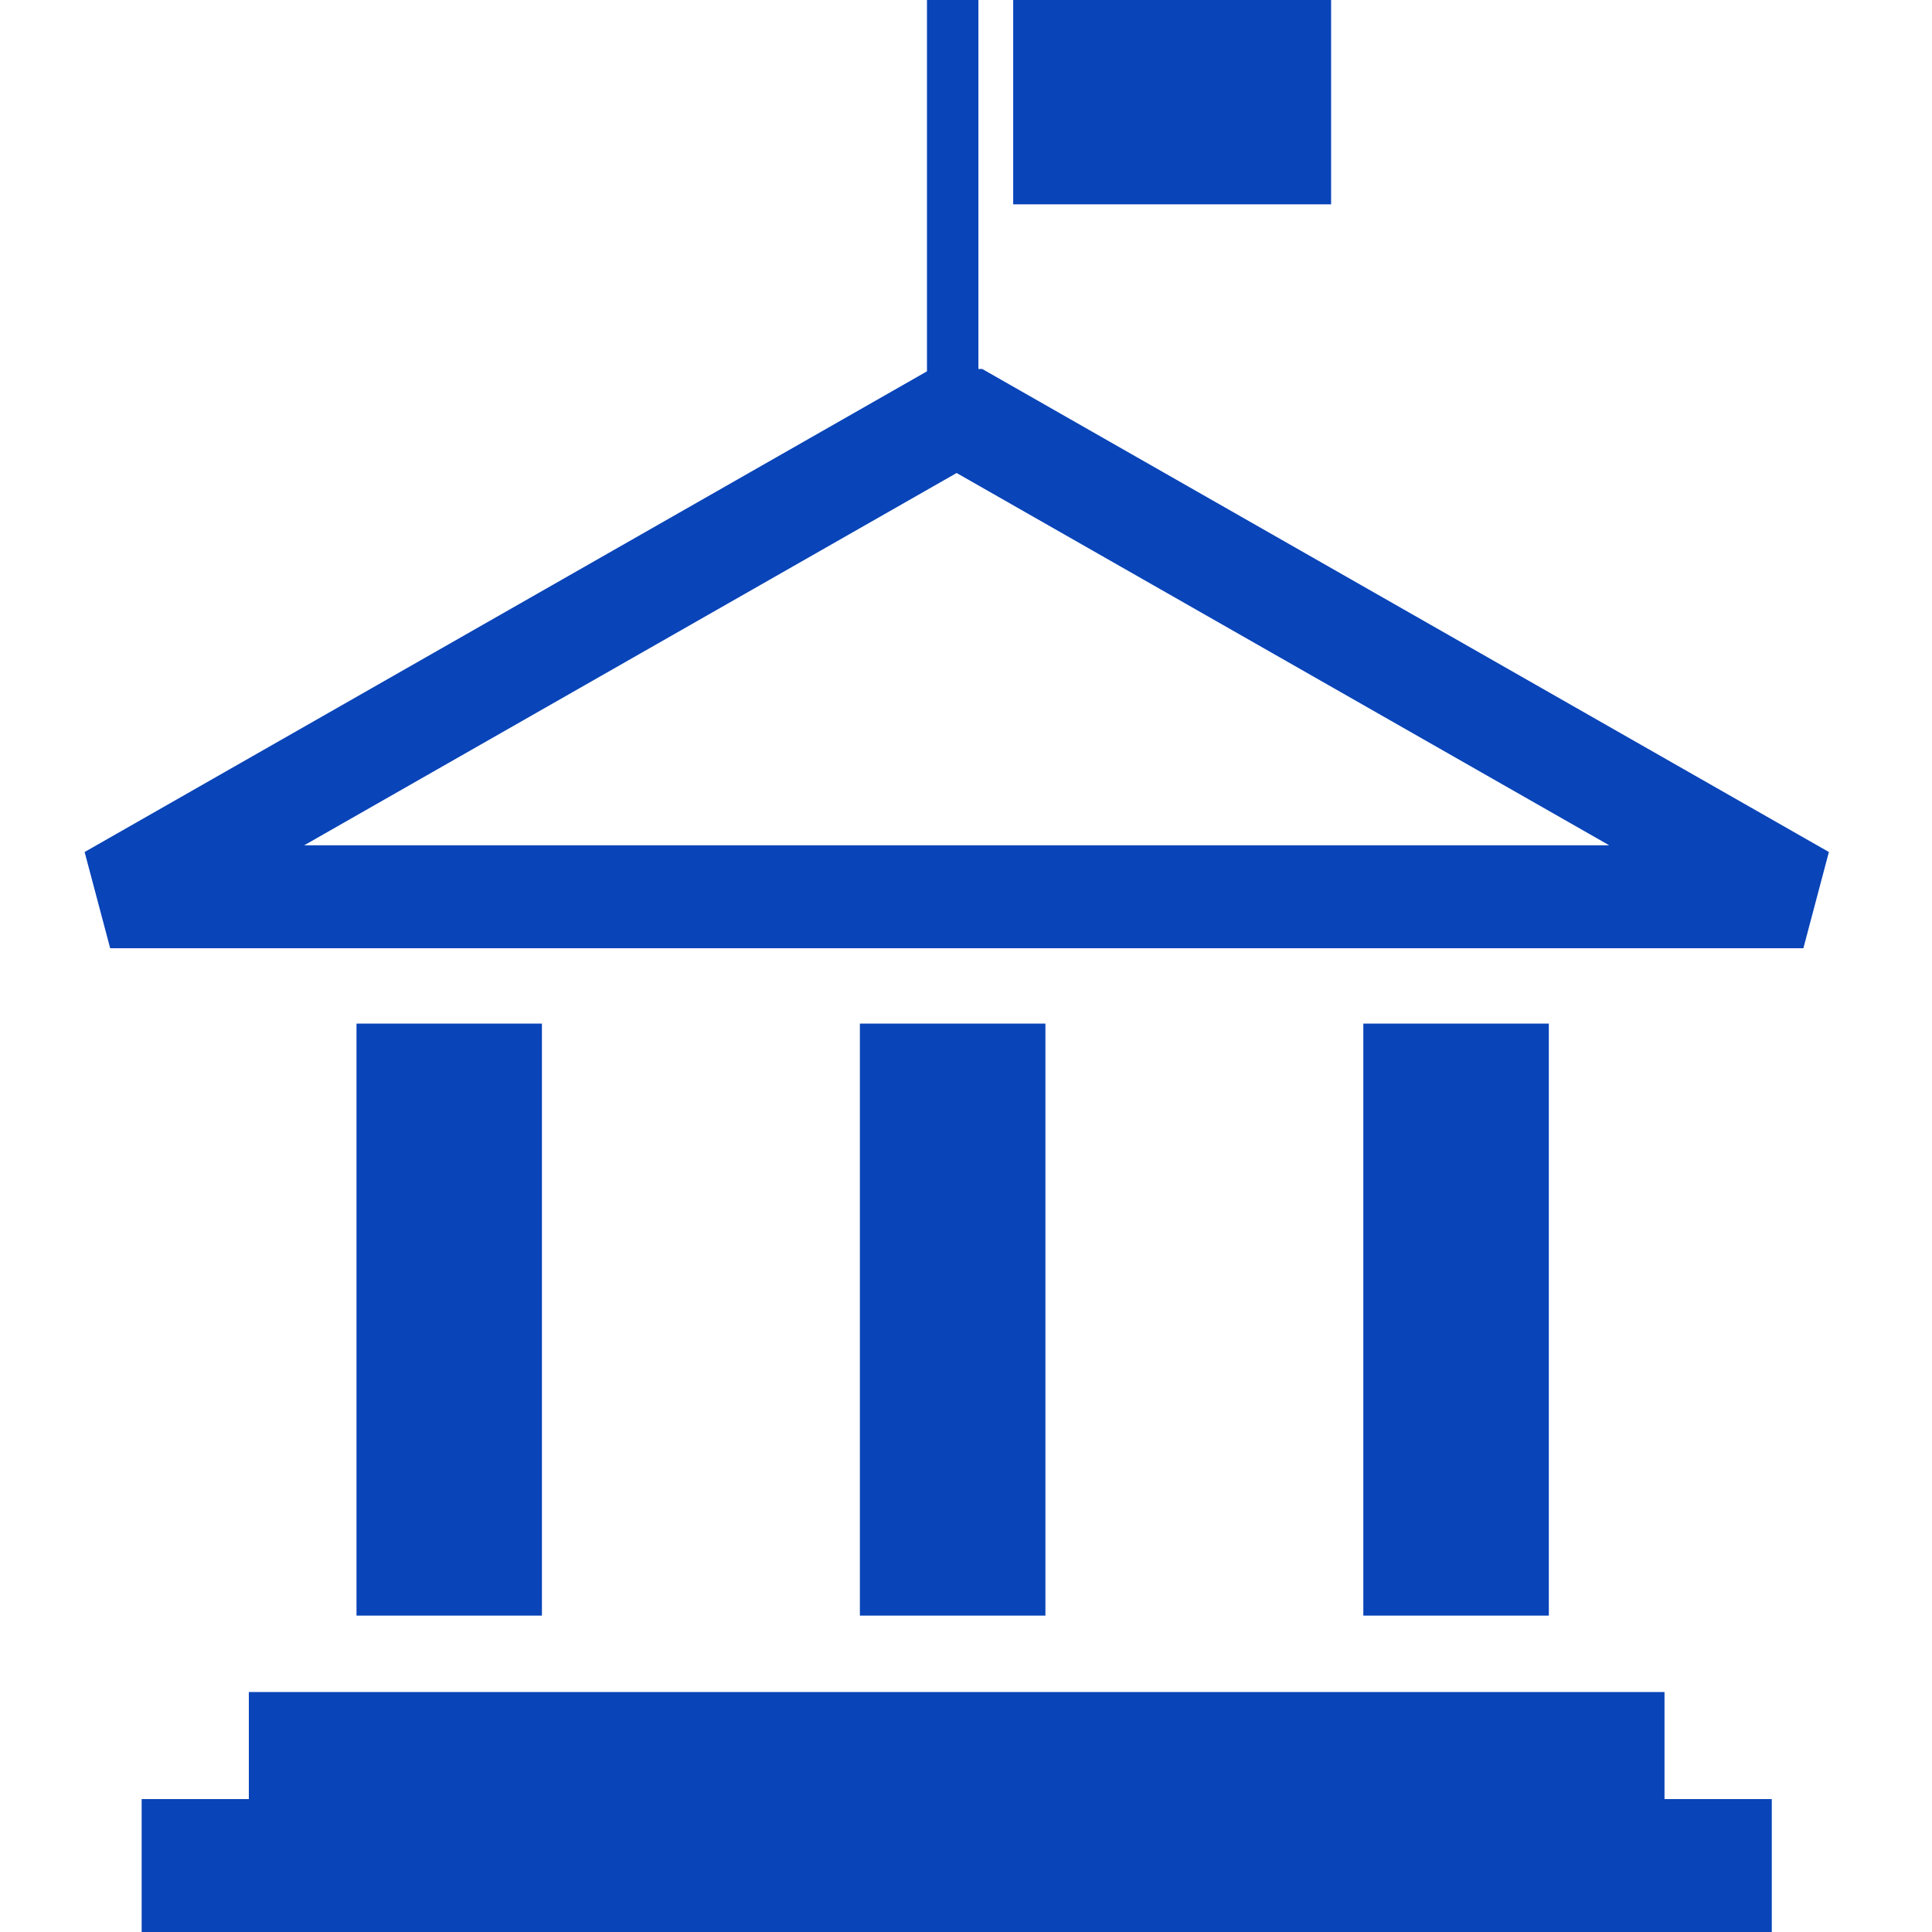
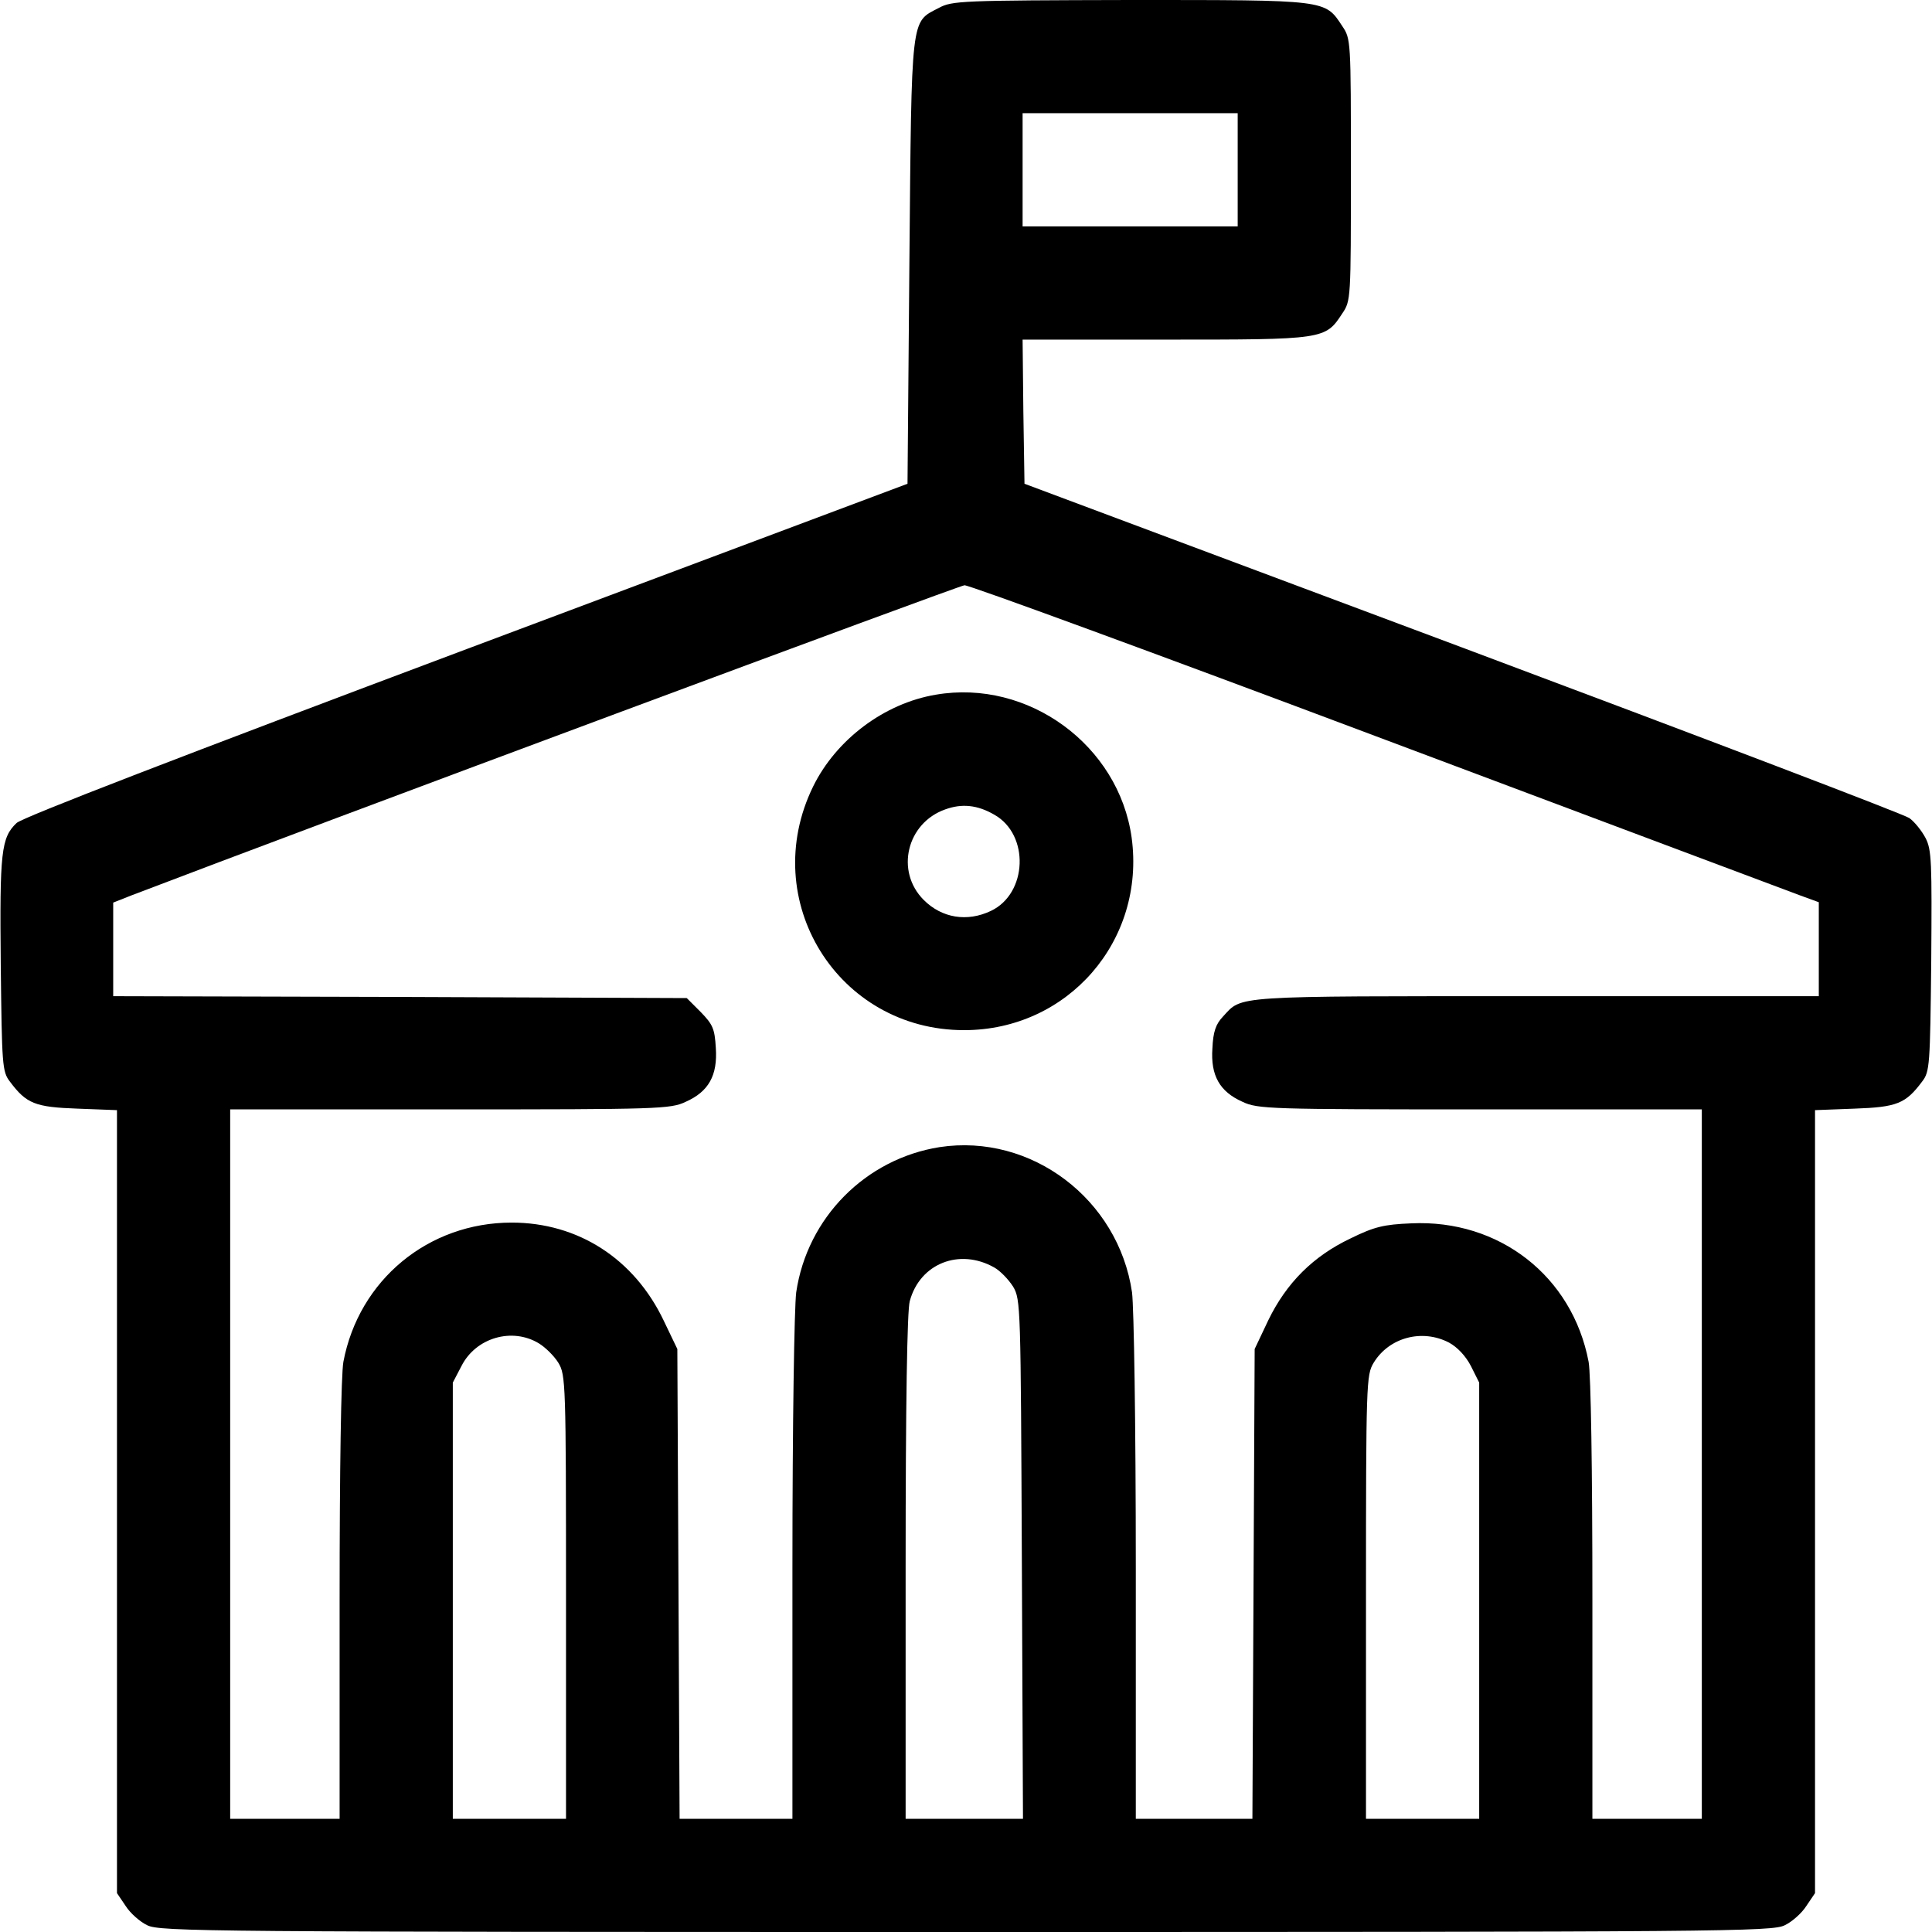
- <svg xmlns="http://www.w3.org/2000/svg" version="1.1" id="Layer_1" x="0px" y="0px" width="40px" height="40px" viewBox="0 0 40 40" enable-background="new 0 0 40 40" xml:space="preserve" style="fill: rgb(9, 68, 184);">
-   <path fill="#010101" d="M20.336,7.639h-0.079v-7.744h-1.065v7.793l-17.44,9.952l0.529,1.992h35.056l0.528-1.992L20.336,7.639z   M6.298,17.501l13.508-7.708l13.511,7.708H6.298z M7.381,21.192V33.45h3.839V21.192H7.381z M17.803,21.192V33.45h3.841V21.192  H17.803z M28.226,21.192V33.45h3.841V21.192H28.226z M34.463,35.031H5.152v2.217H2.933V40h33.75v-2.752h-2.221V35.031z   M27.559-0.104h-6.582v4.334h6.582V-0.104z" style="fill: rgb(9, 68, 184);" />
+ <svg xmlns="http://www.w3.org/2000/svg" version="1.0" width="512pt" height="512pt" viewBox="0 0 512 512" preserveAspectRatio="xMidYMid meet">
+   <g transform="translate(0,512) scale(0.1,-0.1)" fill="#000000" stroke="none">
+     <path d="M2488 5099 c-75 -39 -72 -14 -78 -672 l-5 -589 -1168 -438 c-754 -283 -1177 -446 -1193 -461 -41 -39 -45 -76 -42 -376 3 -266 4 -283 24 -309 44 -59 67 -68 179 -72 l105 -4 0 -1038 0 -1037 23 -34 c12 -19 38 -42 57 -51 33 -17 157 -18 2170 -18 2013 0 2137 1 2170 18 19 9 45 32 57 51 l23 34 0 1037 0 1038 105 4 c112 4 135 13 179 72 20 26 21 42 24 319 2 263 1 295 -15 326 -10 19 -29 43 -43 53 -14 10 -547 213 -1185 452 l-1160 434 -3 191 -2 191 377 0 c422 0 425 0 470 69 23 34 23 37 23 381 0 344 0 347 -23 381 -46 70 -38 69 -562 69 -448 -1 -472 -2 -507 -21z m792 -429 l0 -150 -285 0 -285 0 0 150 0 150 285 0 285 0 0 -150z m366 -1501 c588 -221 1093 -410 1122 -421 l52 -19 0 -125 0 -124 -750 0 c-813 0 -777 2 -829 -54 -19 -20 -26 -40 -28 -84 -5 -72 19 -115 80 -142 40 -19 72 -20 630 -20 l587 0 0 -940 0 -940 -145 0 -145 0 0 579 c0 351 -4 599 -10 632 -43 227 -237 378 -470 367 -73 -3 -98 -9 -161 -40 -99 -47 -170 -118 -218 -217 l-36 -76 -3 -623 -3 -622 -154 0 -155 0 0 663 c0 390 -5 691 -10 732 -36 247 -267 422 -510 385 -196 -31 -351 -187 -380 -385 -5 -41 -10 -342 -10 -732 l0 -663 -150 0 -149 0 -3 623 -3 622 -36 75 c-78 164 -227 260 -403 260 -221 0 -405 -152 -446 -369 -6 -33 -10 -281 -10 -632 l0 -579 -145 0 -145 0 0 940 0 940 583 0 c552 0 584 1 624 20 61 27 85 70 80 143 -3 51 -8 62 -40 95 l-37 37 -760 3 -760 2 0 124 0 124 48 19 c489 187 2193 821 2208 822 11 1 502 -179 1090 -400z m-1011 -1408 c16 -9 38 -32 50 -51 20 -34 20 -52 23 -723 l3 -687 -156 0 -155 0 0 668 c0 431 4 680 11 704 27 100 132 141 224 89z m-1207 -201 c18 -11 41 -34 52 -52 19 -32 20 -52 20 -620 l0 -588 -150 0 -150 0 0 578 0 578 23 44 c38 75 134 103 205 60z m2412 2 c22 -12 44 -35 58 -62 l22 -44 0 -578 0 -578 -150 0 -150 0 0 588 c0 568 1 588 20 620 41 68 129 91 200 54z" />
+     <path d="M2480 3279 c-137 -23 -264 -119 -325 -243 -148 -302 65 -646 400 -646 275 0 481 237 444 510 -34 245 -274 421 -519 379z m155 -318 c94 -53 88 -209 -9 -255 -63 -30 -130 -19 -178 29 -76 76 -45 204 57 240 44 16 85 12 130 -14z" />
+   </g>
</svg>
